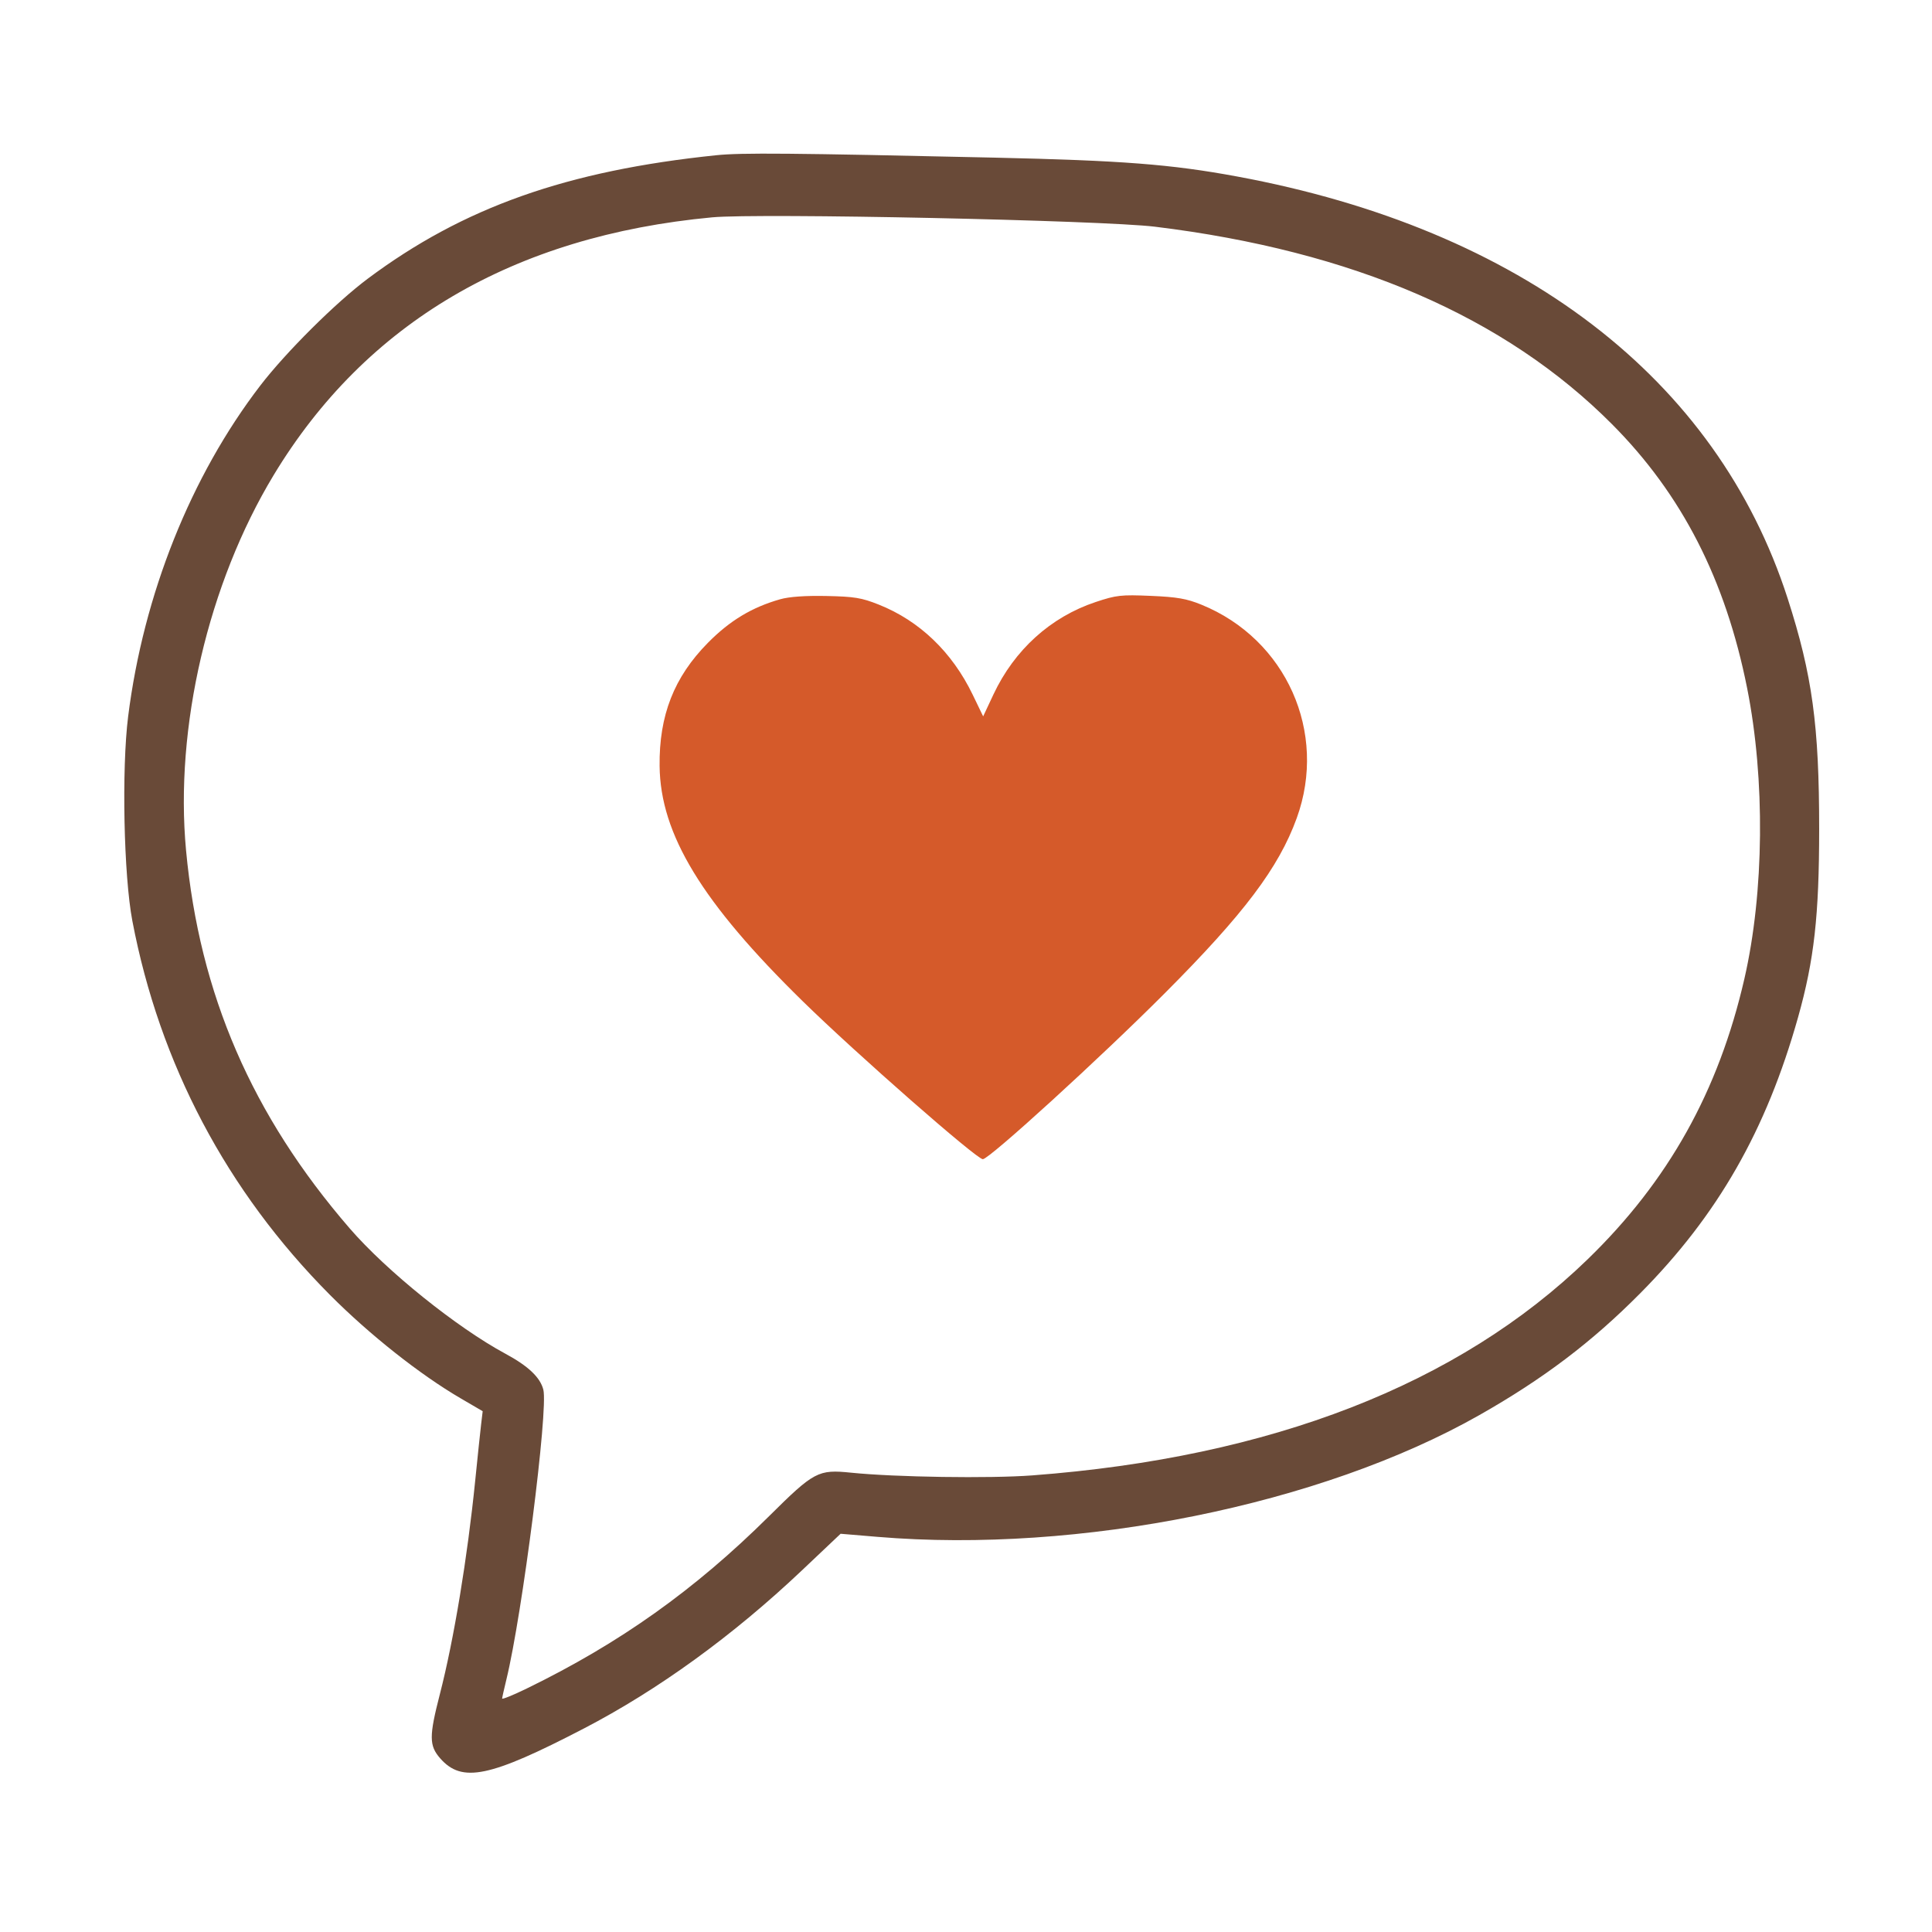
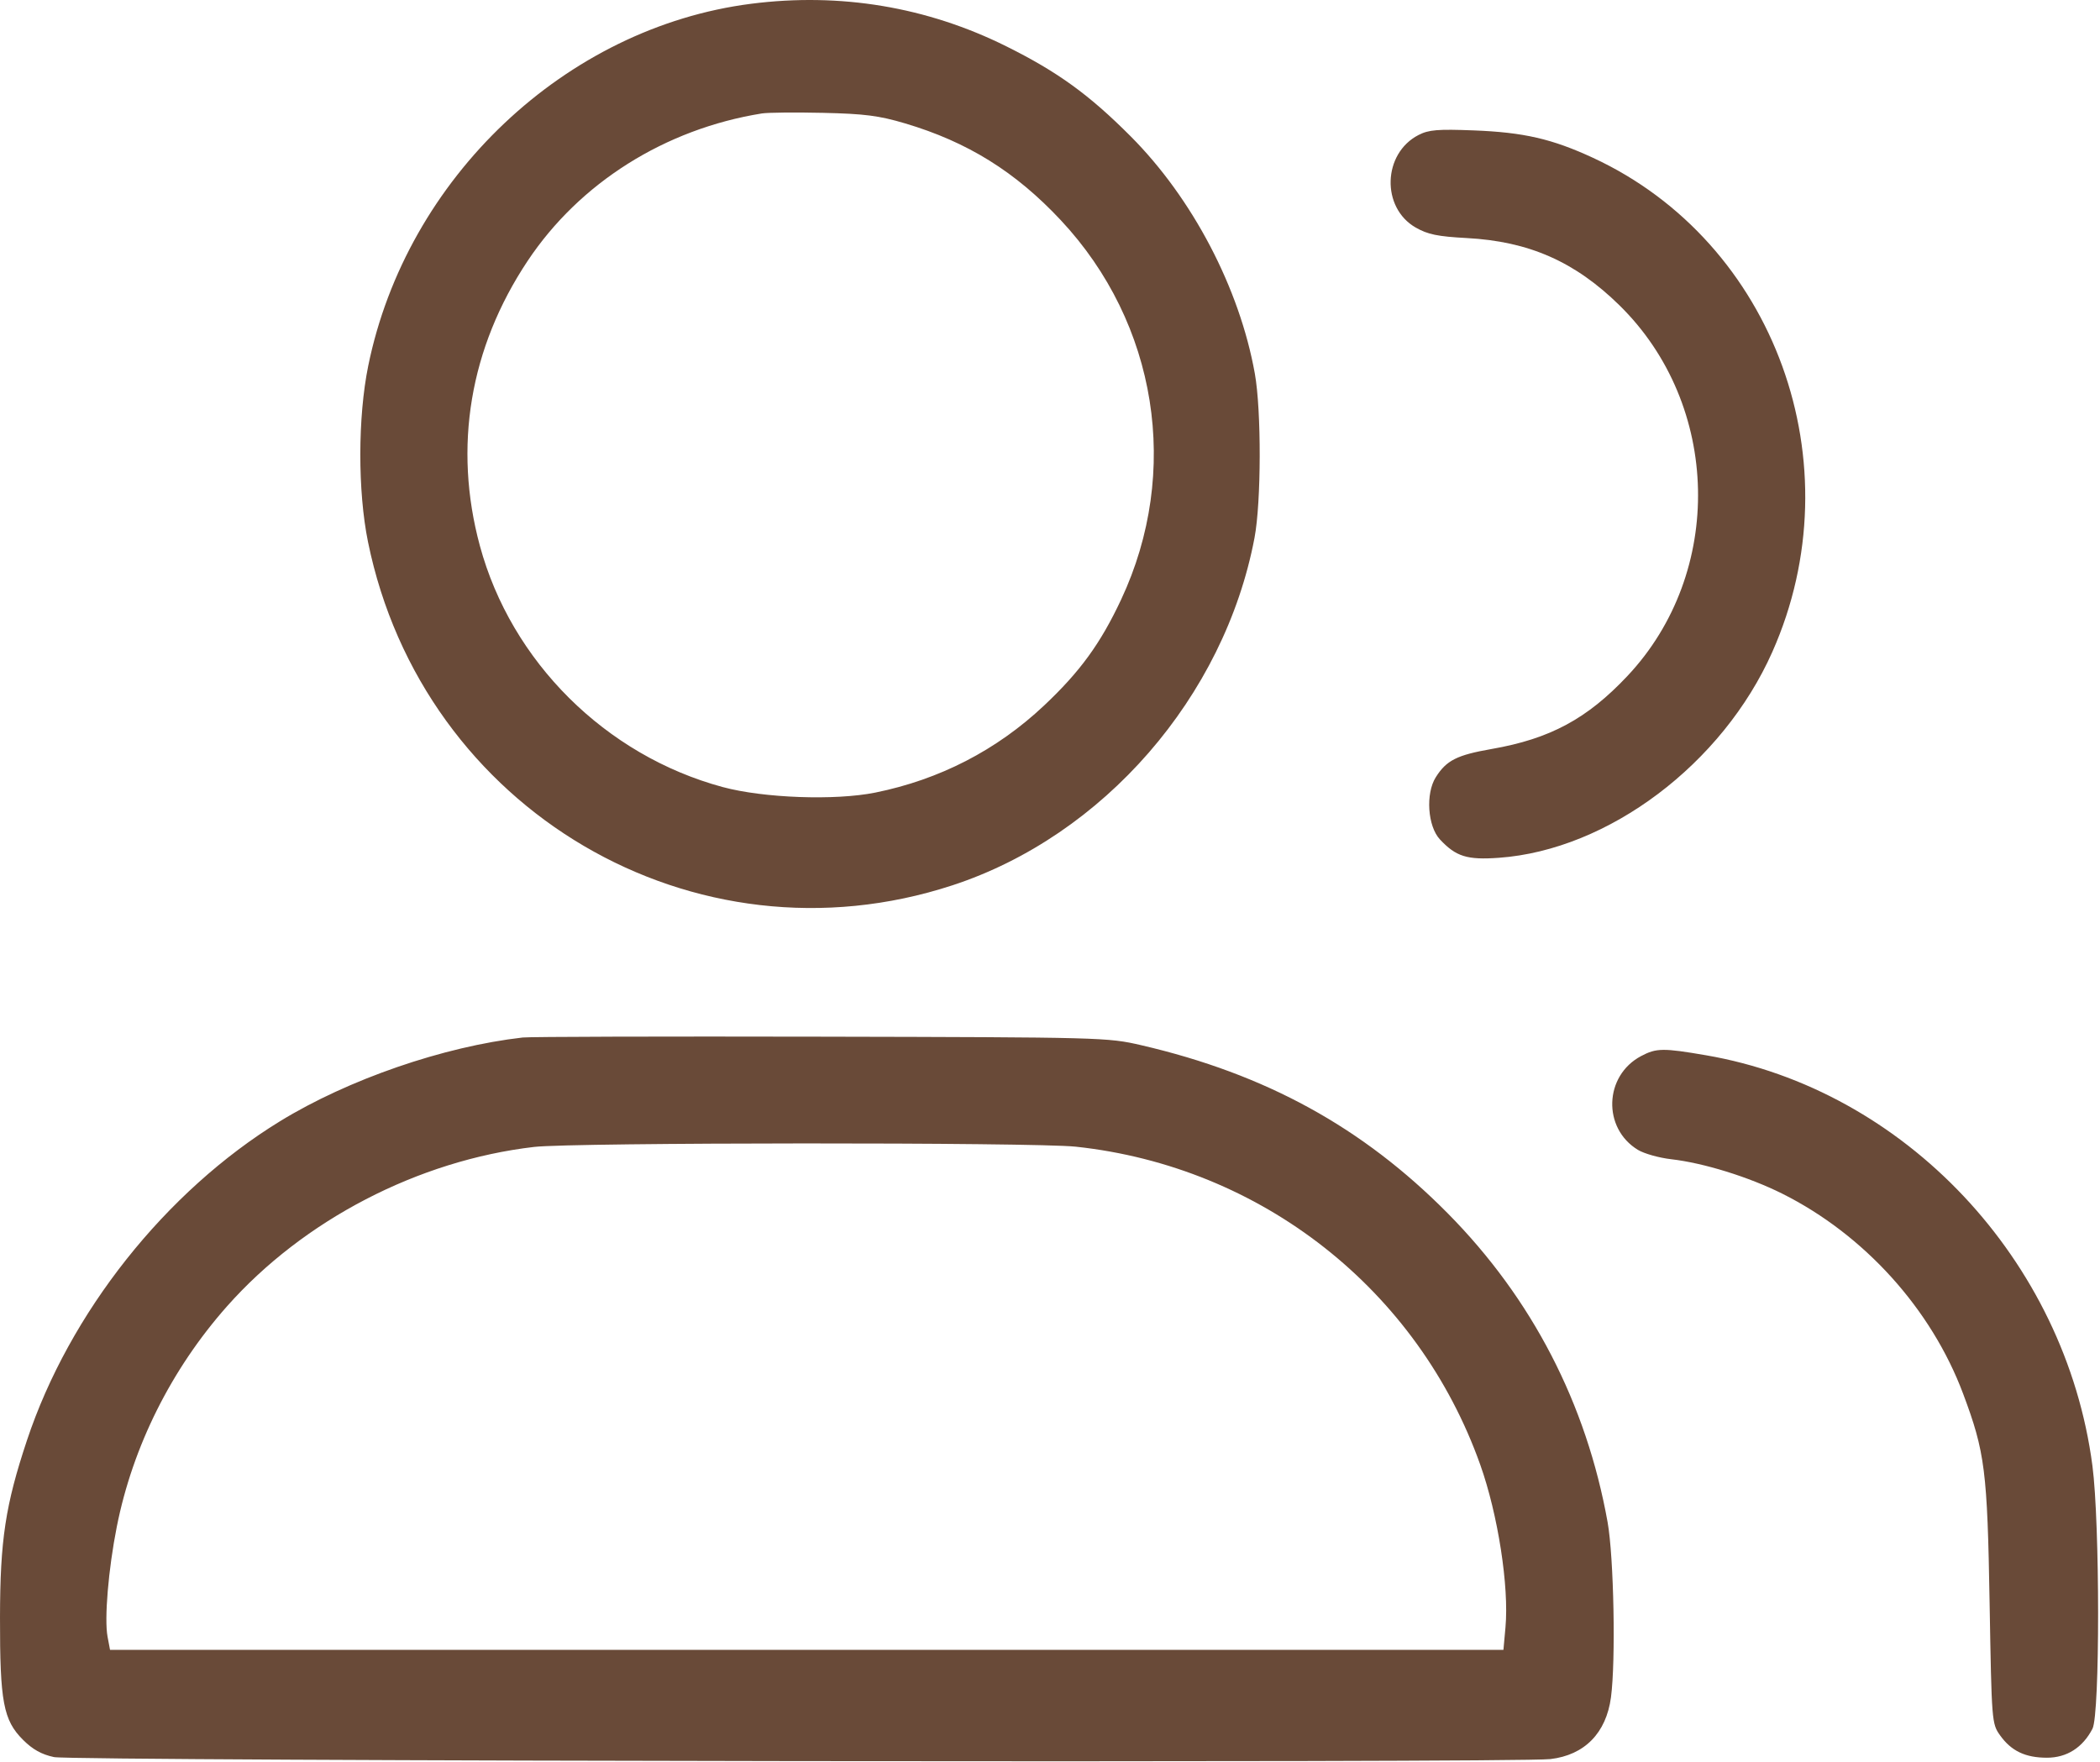
- <svg xmlns="http://www.w3.org/2000/svg" width="1254" height="1254" viewBox="288 276 685 685" fill="none">
-   <mask id="mask0_16_480" style="mask-type:alpha" maskUnits="userSpaceOnUse" x="0" y="0" width="1254" height="1254">
-     <path fill-rule="evenodd" clip-rule="evenodd" d="M542 331.034C488.935 336.521 452.196 349.539 418.335 374.852C407.047 383.291 389.353 400.891 380.303 412.683C355.656 444.798 338.867 486.824 333.436 530C331.089 548.66 331.864 586.424 334.924 602.49C344.587 653.224 368.423 698.349 404.974 735.101C418.97 749.174 436.894 763.362 451.32 771.785L459.139 776.351L458.592 780.925C458.291 783.441 457.342 792.475 456.483 801C453.728 828.325 448.904 857.481 443.972 876.608C440.098 891.632 440.116 894.923 444.091 899.451C451.801 908.232 461.623 906.188 495 888.855C521.292 875.201 547.868 855.935 572.271 832.837L586.042 819.803L599.164 820.902C670.66 826.886 756.45 809.528 812.5 777.738C835.178 764.876 852.362 751.868 869.5 734.593C897.046 706.826 914.234 676.779 925.518 636.667C931.226 616.374 932.988 600.648 932.995 569.958C933.002 533.167 930.557 515.282 921.809 488.146C896.68 410.194 827.49 357.209 726.457 338.546C703.181 334.246 685.865 332.905 640.5 331.886C568.512 330.27 550.858 330.118 542 331.034ZM540.5 353.058C470.047 359.643 417.642 390.459 385.002 444.497C361.818 482.88 349.891 533.989 353.965 577.5C358.739 628.493 377.344 671.465 412 711.543C425.06 726.646 449.947 746.674 467.221 755.982C475.285 760.327 479.555 764.38 480.645 768.722C482.434 775.848 473.181 848.394 467.537 871.5C466.731 874.8 466.055 877.823 466.036 878.217C466.016 878.611 469.938 877.017 474.75 874.675C507.714 858.631 534.344 839.692 560.677 813.566C576.657 797.712 578.089 796.952 589.742 798.145C605.339 799.743 638.907 800.246 654 799.108C738.621 792.73 805.11 766.868 850.86 722.538C879.514 694.774 897.331 662.893 906.488 623C913.512 592.396 913.89 552.286 907.458 520C899.787 481.497 884.324 451.287 859.549 426.402C821.591 388.274 767.655 364.968 697.5 356.381C678.793 354.091 557.022 351.514 540.5 353.058ZM564.608 488.472C554.572 491.331 546.775 496.029 539 503.904C526.976 516.081 521.654 529.657 521.864 547.614C522.146 571.82 536.853 595.979 572.634 631.015C591.642 649.628 634.254 687 636.468 687C638.735 687 678.214 650.986 701.036 628.098C729.114 599.94 741.38 583.656 747.767 566.06C758.795 535.68 744.027 502.62 713.967 490.39C708.702 488.248 705.363 487.668 696 487.268C685.474 486.818 683.822 487.002 676.5 489.44C660.513 494.763 647.671 506.376 640.221 522.246L636.584 529.991L632.842 522.246C625.563 507.18 614.002 496.104 599.563 490.36C593.466 487.934 590.927 487.518 581 487.314C573.498 487.16 567.799 487.562 564.608 488.472Z" fill="black" />
-   </mask>
-   <g mask="url(#mask0_16_480)">
-     <path d="M680.458 549.621C680.458 548.938 680.458 546.535 678.843 542.522C677.893 540.164 673.995 538.749 651.169 536.589C628.344 534.428 586.022 531.973 563.34 530.838C540.658 529.703 538.897 529.964 536.604 531.03C534.311 532.095 531.538 533.958 529.533 536.627C525.414 542.113 526.272 551.534 529.781 561.846C538.159 586.466 566.761 596.498 580.656 602.694C606.297 614.126 635.307 607.684 657.236 599.62C667.24 595.941 673.661 588.069 678.87 582.464C682.138 578.949 682.659 573.579 682.157 567.271C681.742 562.061 672.513 555.452 657.491 545.346C638.803 532.775 618.76 527.048 604.76 523.381C592.742 520.232 581.336 520.799 572.462 521.615C568.889 521.944 567.456 523.757 566.495 526.15C564.302 531.617 564.852 537.481 565.393 541.781C567.05 554.934 587.627 575.01 599.725 585.231C609.778 593.724 624.329 595.64 644.505 597.33C656.845 598.364 665.545 588.211 671.53 580.029C677.393 572.014 676.16 557.218 674.403 547.14C672.319 535.183 651.521 522.089 636.366 512.656C625.603 505.957 604.119 506.364 594.249 508.398C582.896 510.737 577.741 527.652 574.761 542.037C571.541 557.58 577.721 568.669 590.841 589.6C607.32 615.89 632.439 630.708 648.784 637.345C652.489 638.85 656.371 638.488 659.313 637.816C662.254 637.144 664.341 635.531 665.808 632.561C674.938 614.075 668.04 588.027 649.909 553.583C629.913 515.594 609.59 509.141 595.071 505.965C588.043 504.428 582.582 506.282 579.403 507.605C571.523 510.886 564.435 523.946 560.456 534.512C551.823 557.437 558.286 588.213 566.011 607.543C572.32 623.33 591.709 639.048 603.812 648.178C620.711 660.927 641.058 662.394 654.106 662.667C656.208 662.711 656.911 660.367 657.244 658.486C657.578 656.606 657.378 654.441 656.217 652.396C655.057 650.351 652.943 648.49 650.696 647.097C648.449 645.704 646.135 644.835 644.595 646.647C643.055 648.46 642.359 652.98 644.706 658.064C650.208 669.987 660.349 676.001 664.76 677.912C668.45 679.512 677.536 655.403 692.212 617.126C699.211 598.87 707.991 584.076 717.02 570.143C734.568 543.064 746.424 529.24 746.896 525.554C747.123 523.777 745.562 522.184 741.543 521.18C730.885 518.517 718.865 522.144 711.006 527.397C700.807 534.213 700.715 546.626 701.533 555.647C701.748 558.029 704.972 559.43 707.185 560.359C711.247 562.065 715.74 561.045 719.9 559.45C728.921 555.992 730.694 542.267 731.442 533.595C732.106 525.892 723.594 514.33 716.201 505.241C710.197 497.86 698.662 493.481 683.533 492.993C676.363 492.761 671.2 498.651 667.221 503.464C660.221 511.932 660.665 528.823 662.763 537.594C664.601 545.276 675.207 547.474 690.09 550.208C702.675 552.52 712.378 550.743 716.892 549.53C722.55 548.011 727.243 542.986 730.691 537.737C733.958 532.765 731.945 526.09 729.103 520.629C721.506 506.028 686.903 496.135 656.486 485.889C628.041 476.307 601.387 476.134 583.008 475.989C573.264 475.911 567.201 478.7 560.668 482.977C548.584 490.888 547.418 501.685 545.669 512.97C543.968 523.947 545.747 532.721 547.248 536.321C551.802 547.233 571.764 554.585 595.075 557.216C603.638 558.183 610.409 554.659 615.739 549.831C618.067 547.724 618.295 545.037 618.294 542.711C618.294 540.386 617.718 538.178 616.734 536.356C609.832 523.583 577.919 510.89 553.376 503.763C538.428 499.423 526.562 503.249 522.129 507.156C510.294 517.591 518.402 541.959 534.246 572.766C544.864 593.41 566.788 609.632 585.484 623.956C605.875 639.578 632.128 639.371 665.988 637.123C698.121 634.991 719.023 620.764 724.756 617.365C733.102 612.416 733.616 601.922 734.14 579.808C734.258 574.818 733.411 572.769 732.28 571.728C731.149 570.688 729.446 570.72 727.943 571.542C725.191 573.975 718.698 585.609 707.423 610.507C701.353 625.429 694.574 644.997 687.525 664.164" stroke="#D55A2A" stroke-width="68" stroke-linecap="round" stroke-linejoin="round" />
-     <path d="M455.554 750.033C455.554 760.925 457.771 789.483 462.666 798.46C477.705 826.038 449.749 875.348 450.562 880.096C451.174 883.674 457.974 882.047 463.634 880.719C472.315 878.681 492.739 865.219 521.219 845.931C555.745 822.548 558.997 812.866 564.648 808.052C570.922 802.707 618.011 804.308 643.315 802.865C647.379 802.633 649.215 797.554 665.78 794.844C681.422 792.284 712.453 793.405 730.423 792.887C748.393 792.369 752.539 791.735 765.511 788.183C800.289 778.66 827.81 770.307 837.742 767.682C846.276 765.426 851.535 762.148 854.638 759.74C861.263 754.602 860.509 743.88 883.072 688.063C894.416 659.999 892.638 642.171 896.333 632.335C900.615 620.934 916.635 613.583 923.18 607.5C928.908 602.176 917.98 591.148 912.42 583.47C910.69 581.081 910.83 576.89 903.208 556.977C895.587 537.064 880.872 501.188 872.735 480.333C857.946 442.427 858.461 413.339 852.917 399.881C847.97 387.876 888.636 434.309 902.275 457.47C906.454 464.566 907.622 470.545 909.702 478.189C920.01 516.065 931.444 548.352 932.303 554.231C932.742 557.24 932.609 560.369 930.768 556.6C928.928 552.831 925.236 542.086 915.433 521.5C905.63 500.913 889.828 470.809 879.623 452.512C861.226 419.525 851.045 414.034 835.566 405.48C822.213 398.101 809.681 391.362 798.469 381.574C766.095 353.315 749.485 347.597 724.787 345.845C702.208 344.243 659.068 344.266 634.774 343.494C597.907 342.321 585.865 336.195 575.42 336.154C568.407 336.126 538.352 348.06 496.429 364.223C469.609 374.563 447.587 375.863 423.181 384.955C414.288 388.268 400.271 399.742 378.732 417.966C356.002 437.198 343.454 454.412 337.707 462.435C328.685 475.03 328.142 496.297 332.276 506.423C338.176 520.875 351.832 470.28 355.342 462.37C356.483 459.799 358.356 461.325 359.064 462.889C360.503 466.069 354.167 488.173 344.927 535.118C339.668 561.835 339.831 595.519 339.133 613.724C338.214 637.684 351.948 661.107 368.899 682.646C380.723 697.67 404.194 708.595 410.646 715.441C416.266 721.403 418.299 729.027 424.915 733.627C428.569 735.791 432.045 738.101 435.165 740.588C436.696 741.856 438.122 743.136 442.304 745.634" stroke="#694A38" stroke-width="68" stroke-linecap="round" stroke-linejoin="round" />
-   </g>
+ <svg xmlns="http://www.w3.org/2000/svg" width="584" height="490" viewBox="0 0 584 490" fill="none">
+   <path fill-rule="evenodd" clip-rule="evenodd" d="M208.875 1.049C157.287 7.639 113.053 49.483 102.402 101.767C99.494 116.041 99.468 136.635 102.339 150.727C117.554 225.388 193.065 269.762 264.875 246.241C306.849 232.492 340.489 193.797 348.868 149.624C350.757 139.668 350.81 114.219 348.963 103.902C344.711 80.152 331.635 55.168 314.417 37.901C302.855 26.306 294.123 19.984 279.875 12.895C257.789 1.905 233.674 -2.119 208.875 1.049ZM211.875 31.554C184.928 35.886 161.201 50.829 146.724 72.585C130.632 96.77 126.014 124.322 133.448 151.797C142.168 184.029 168.397 210.105 200.956 218.91C212.34 221.989 232.277 222.711 243.441 220.449C261.3 216.83 277.155 208.657 290.296 196.294C300.349 186.837 306.048 179.004 311.787 166.754C328.423 131.241 321.854 89.947 295.003 61.248C282.37 47.745 269.048 39.465 251.663 34.309C244.414 32.16 240.423 31.648 228.875 31.388C221.175 31.214 213.525 31.289 211.875 31.554ZM394.496 37.543C384.506 42.669 384.045 57.776 393.711 63.297C397.064 65.212 399.823 65.78 407.875 66.211C425.205 67.139 437.975 72.764 450.37 84.929C478.612 112.647 479.614 159.285 452.585 188.016C441.358 199.951 431.053 205.494 414.827 208.326C405.146 210.016 402.234 211.491 399.272 216.206C396.409 220.764 397.02 229.825 400.438 233.483C404.906 238.266 407.991 239.227 416.834 238.592C447.277 236.404 479.038 212.486 492.877 181.327C516.071 129.103 493.658 67.351 442.994 43.89C431.621 38.623 423.734 36.809 409.875 36.273C399.828 35.885 397.325 36.091 394.496 37.543ZM145.375 288.576C123.369 291.077 96.851 300.227 77.875 311.865C46.051 331.384 19.287 365.145 7.487 400.653C1.502 418.661 0.031 428.342 0.001 449.902C-0.031 473.359 0.927 478.454 6.401 483.928C9.076 486.603 11.568 487.991 15.02 488.728C20.319 489.86 421.644 490.394 431.153 489.282C440.663 488.17 446.679 482.035 448.003 472.102C449.358 461.939 448.804 433.1 447.069 423.402C441.168 390.426 426.042 361.181 402.653 337.524C378.94 313.541 351.99 298.75 317.375 290.721C308.043 288.556 306.472 288.514 228.375 288.348C184.65 288.254 147.3 288.357 145.375 288.576ZM456.359 293.754C446.084 299.214 445.6 313.811 455.493 319.828C457.218 320.877 461.385 322.05 464.752 322.435C473.786 323.468 486.341 327.363 495.657 332.023C518.43 343.416 537.101 364.078 545.934 387.66C552.027 403.93 552.672 409.027 553.303 445.902C553.867 478.935 553.907 479.448 556.204 482.667C559.313 487.026 563.238 488.902 569.249 488.902C574.771 488.902 579.196 486.082 581.911 480.833C584.004 476.784 583.99 423.693 581.891 407.682C574.392 350.48 529.711 303.014 474.422 293.517C462.486 291.466 460.618 291.491 456.359 293.754ZM148.549 319.012C116.334 322.754 84.387 339.339 63.11 363.366C47.644 380.831 36.907 402.319 32.477 424.668C30.136 436.48 28.978 450.27 29.91 455.238L30.598 458.902H224.347H418.097L418.663 452.658C419.691 441.32 416.585 421.278 411.649 407.402C394.321 358.692 350.822 324.484 299.164 318.944C287.532 317.696 159.38 317.754 148.549 319.012Z" fill="#694A38" />
</svg>
